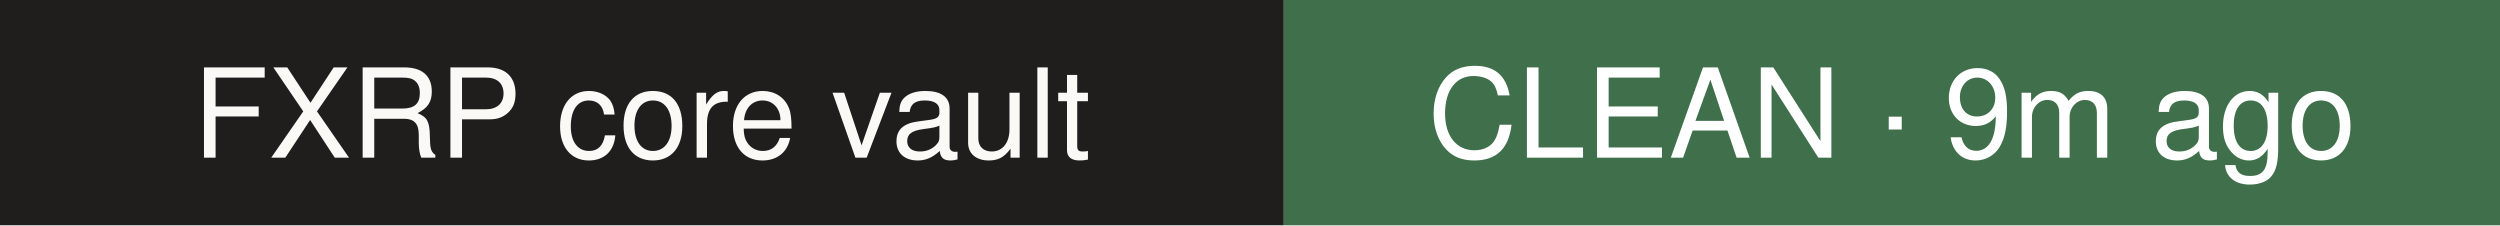
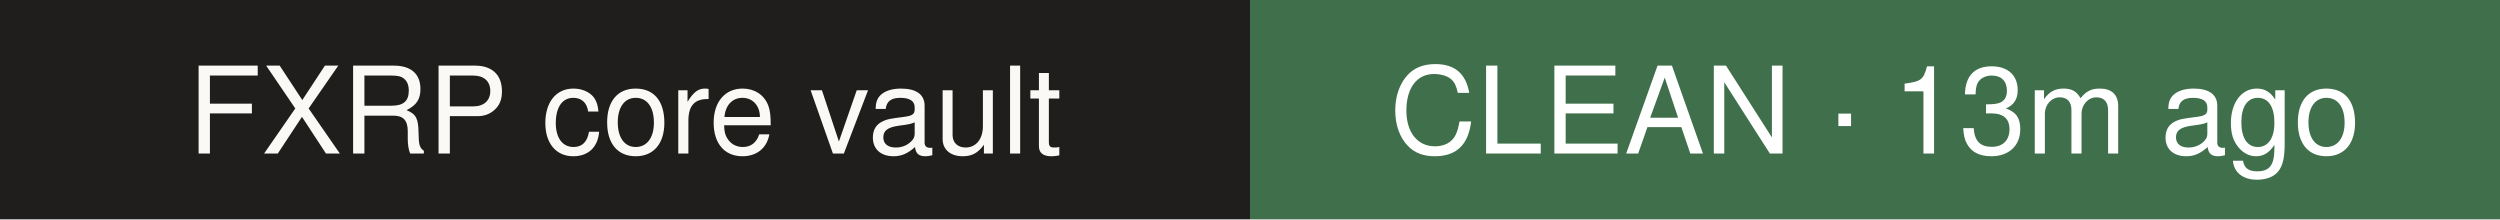
- <svg xmlns="http://www.w3.org/2000/svg" width="222" height="20" role="img" aria-label="FXRP core vault: CLEAN · 9m ago">
+ <svg xmlns="http://www.w3.org/2000/svg" width="228" height="20" role="img" aria-label="FXRP core vault: CLEAN · 13m ago">
  <rect width="114" height="20" fill="#1F1E1D" />
-   <rect x="114" width="108" height="20" fill="#3F6F4B" />
+   <rect x="114" width="114" height="20" fill="#3F6F4B" />
  <g font-family="ui-sans-serif,system-ui,-apple-system,Segoe UI,Helvetica,Arial,sans-serif" font-size="11">
    <text x="57" y="14" fill="#FAF9F5" text-anchor="middle">FXRP core vault</text>
-     <text x="168" y="14" fill="#FFFFFF" text-anchor="middle">CLEAN · 9m ago</text>
+     <text x="171" y="14" fill="#FFFFFF" text-anchor="middle">CLEAN · 13m ago</text>
  </g>
</svg>
